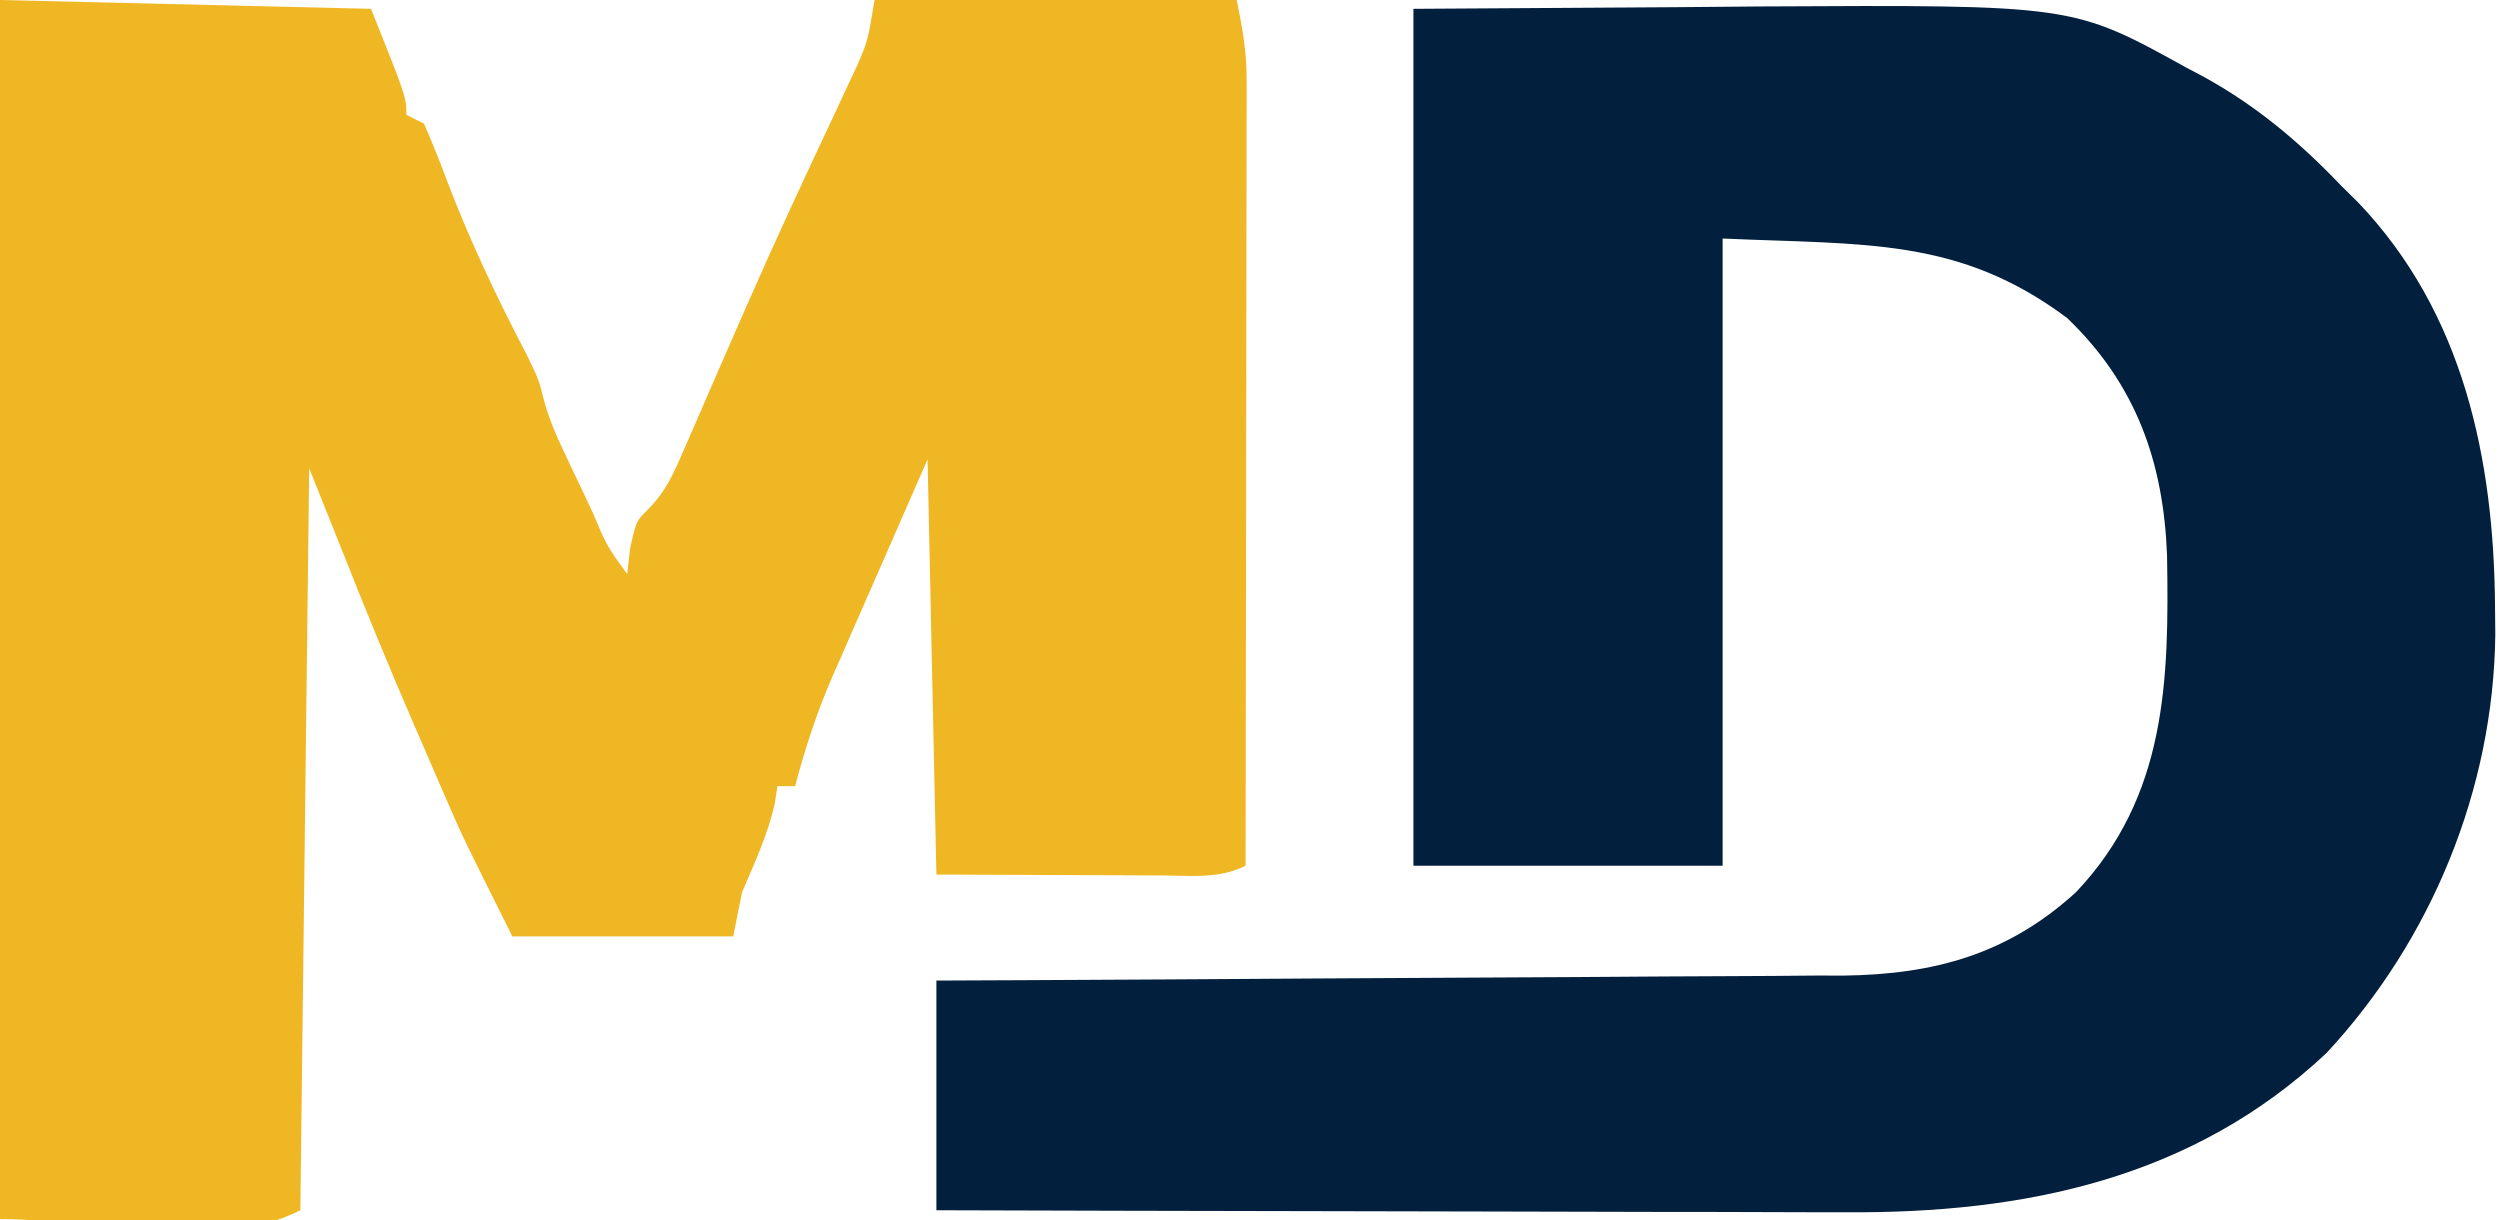
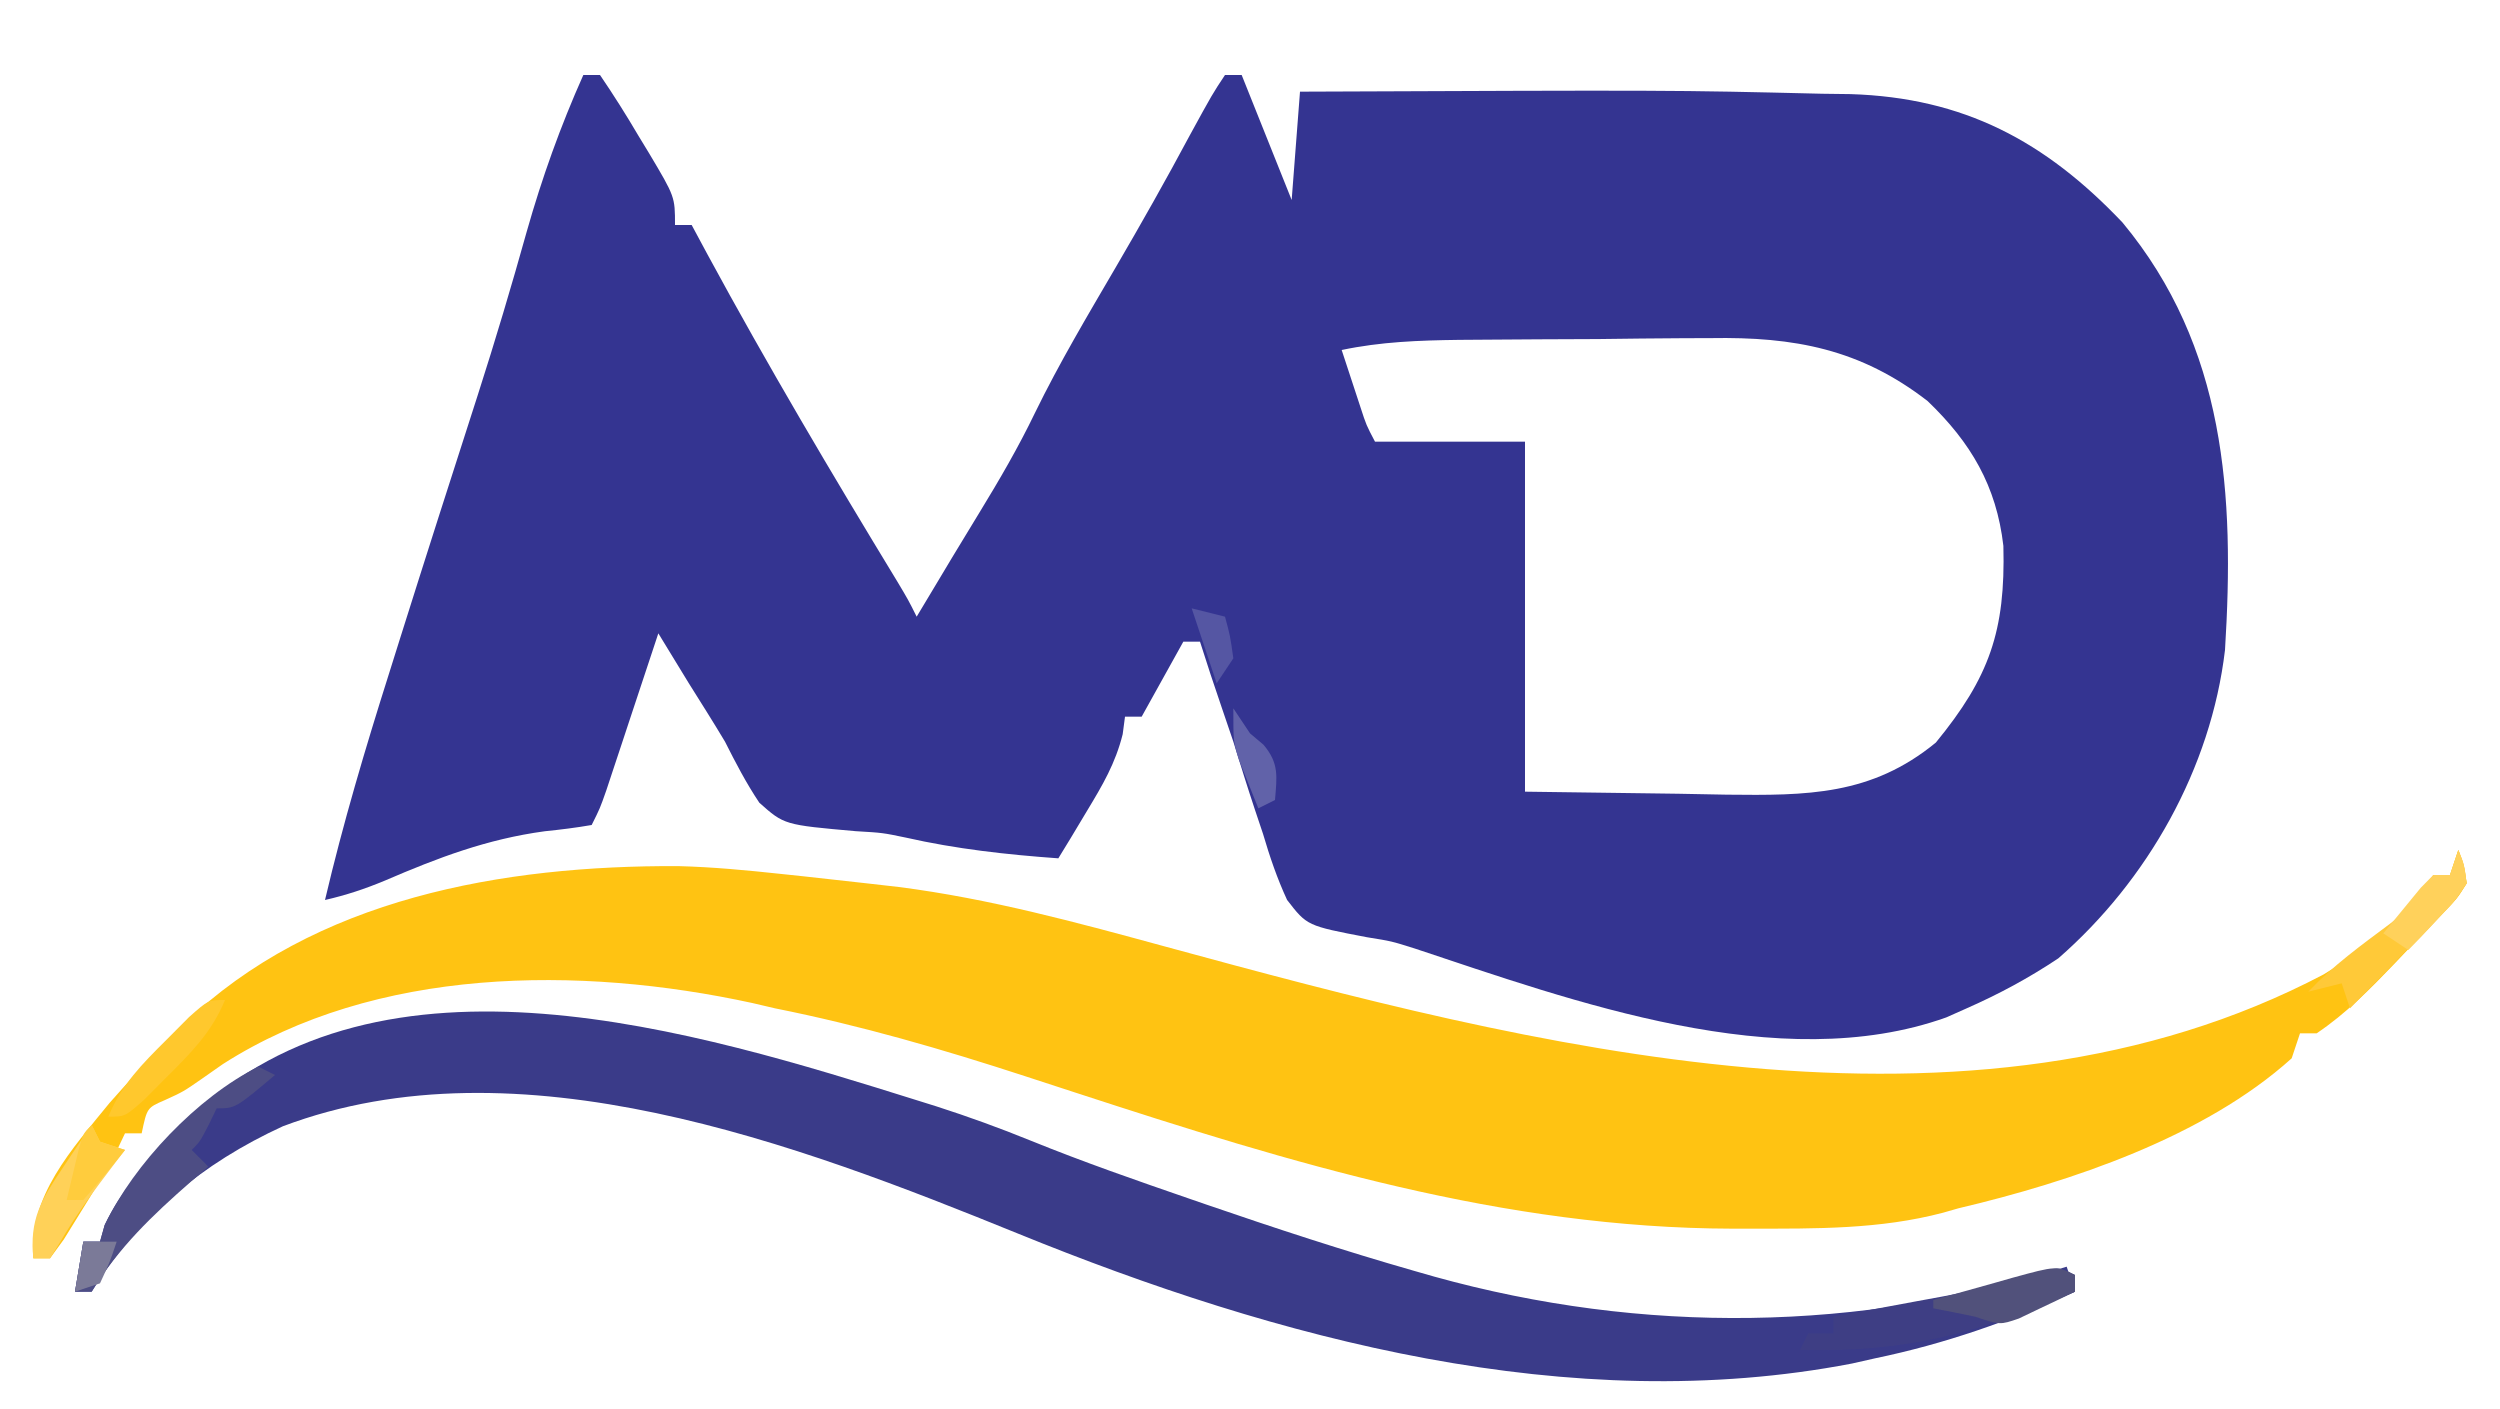
- <svg xmlns="http://www.w3.org/2000/svg" version="1.1" width="283" height="138">
-   <path d="M0 0 C13.86 0.33 27.72 0.66 42 1 C46 11 46 11 46 13 C46.66 13.33 47.32 13.66 48 14 C48.97 16.219 49.846 18.42 50.688 20.688 C53.254 27.388 56.261 33.718 59.582 40.074 C61 43 61 43 61.475 44.928 C62.035 47.137 62.84 49.016 63.812 51.074 C64.166 51.824 64.519 52.573 64.883 53.346 C65.251 54.118 65.62 54.891 66 55.688 C66.369 56.472 66.737 57.256 67.117 58.064 C68.682 61.783 68.682 61.783 71 65 C71.103 64.072 71.206 63.144 71.312 62.188 C72 59 72 59 73.385 57.635 C75.478 55.516 76.348 53.376 77.531 50.645 C78.007 49.558 78.483 48.471 78.973 47.352 C79.477 46.184 79.981 45.016 80.5 43.812 C81.568 41.368 82.636 38.924 83.707 36.48 C83.978 35.86 84.25 35.239 84.529 34.599 C87.766 27.211 91.174 19.902 94.609 12.605 C95.041 11.676 95.473 10.746 95.918 9.789 C96.297 8.982 96.676 8.174 97.067 7.342 C98.232 4.623 98.232 4.623 99 0 C112.53 0 126.06 0 140 0 C140.678 3.392 141.125 5.815 141.12 9.132 C141.122 10.316 141.122 10.316 141.124 11.524 C141.121 12.376 141.117 13.227 141.114 14.105 C141.114 15.013 141.114 15.92 141.114 16.856 C141.113 19.848 141.105 22.84 141.098 25.832 C141.096 27.91 141.094 29.988 141.093 32.066 C141.09 37.529 141.08 42.992 141.069 48.455 C141.058 54.032 141.054 59.609 141.049 65.186 C141.038 76.124 141.021 87.062 141 98 C137.988 99.506 134.887 99.122 131.586 99.098 C130.939 99.097 130.293 99.096 129.626 99.095 C127.209 99.089 124.792 99.075 122.375 99.062 C116.971 99.042 111.567 99.021 106 99 C105.67 83.49 105.34 67.98 105 52 C102.896 56.806 100.793 61.611 98.625 66.562 C97.965 68.065 97.304 69.567 96.624 71.115 C95.839 72.917 95.839 72.917 95.039 74.754 C94.769 75.366 94.498 75.978 94.219 76.608 C92.451 80.688 91.139 84.714 90 89 C89.34 89 88.68 89 88 89 C87.897 89.681 87.794 90.361 87.688 91.062 C86.863 94.586 85.424 97.678 84 101 C83.67 102.65 83.34 104.3 83 106 C74.75 106 66.5 106 58 106 C52.37 94.74 52.37 94.74 50.465 90.344 C49.839 88.903 49.839 88.903 49.201 87.434 C48.784 86.466 48.367 85.497 47.938 84.5 C47.517 83.532 47.096 82.564 46.662 81.566 C44 75.417 41.465 69.231 39 63 C37.68 59.7 36.36 56.4 35 53 C34.67 80.72 34.34 108.44 34 137 C23.859 142.071 11.338 138 0 138 C0 92.46 0 46.92 0 0 Z " fill="#F0B724" transform="translate(0,0)" />
-   <path d="M0 0 C9.879 -0.062 19.759 -0.124 29.938 -0.188 C34.561 -0.228 34.561 -0.228 39.277 -0.27 C74.637 -0.457 74.637 -0.457 87.438 6.625 C88.419 7.142 88.419 7.142 89.42 7.67 C95.395 10.955 100.296 15.069 105 20 C105.965 20.953 105.965 20.953 106.949 21.926 C118.885 34.431 122.321 50.986 122.438 67.688 C122.448 68.72 122.458 69.753 122.468 70.817 C122.271 88.277 115.283 105.352 103.375 118.188 C88.209 132.446 69.145 136.368 48.968 136.227 C47.282 136.227 47.282 136.227 45.563 136.228 C41.9 136.227 38.237 136.211 34.574 136.195 C32.014 136.192 29.455 136.189 26.895 136.187 C20.878 136.18 14.861 136.164 8.845 136.144 C1.986 136.122 -4.873 136.111 -11.731 136.101 C-25.821 136.08 -39.91 136.043 -54 136 C-54 127.42 -54 118.84 -54 110 C-50.69 109.985 -47.38 109.971 -43.969 109.956 C-33.013 109.905 -22.057 109.839 -11.1 109.764 C-4.46 109.72 2.181 109.68 8.821 109.654 C15.234 109.627 21.646 109.587 28.059 109.537 C30.501 109.52 32.944 109.509 35.386 109.502 C38.816 109.493 42.245 109.465 45.675 109.432 C47.178 109.435 47.178 109.435 48.712 109.437 C59.01 109.3 67.32 107.001 75 100 C85.279 89.15 85.55 75.971 85.309 61.859 C84.904 51.236 81.773 42.463 74 35 C61.735 25.831 51.049 26.729 35 26 C35 49.43 35 72.86 35 97 C23.45 97 11.9 97 0 97 C0 64.99 0 32.98 0 0 Z " fill="#021F3D" transform="translate(160,1)" />
-   <path d="" fill="#EEF3DC" transform="translate(0,0)" />
-   <path d="" fill="#E7E9DB" transform="translate(0,0)" />
-   <path d="" fill="#E6ECDE" transform="translate(0,0)" />
-   <path d="" fill="#FFFFDA" transform="translate(0,0)" />
-   <path d="" fill="#F1F5DA" transform="translate(0,0)" />
-   <path d="" fill="#EDF0DD" transform="translate(0,0)" />
-   <path d="" fill="#D6FEFE" transform="translate(0,0)" />
-   <path d="" fill="#EAEBDB" transform="translate(0,0)" />
-   <path d="" fill="#FAFDDE" transform="translate(0,0)" />
-   <path d="" fill="#C9FFF4" transform="translate(0,0)" />
-   <path d="" fill="#DDFFF7" transform="translate(0,0)" />
-   <path d="" fill="#F0FAD8" transform="translate(0,0)" />
-   <path d="" fill="#D8FCFC" transform="translate(0,0)" />
-   <path d="" fill="#CAFCF0" transform="translate(0,0)" />
-   <path d="" fill="#D9FFF2" transform="translate(0,0)" />
-   <path d="" fill="#DEFFFF" transform="translate(0,0)" />
-   <path d="" fill="#DBFFF6" transform="translate(0,0)" />
+ <svg xmlns="http://www.w3.org/2000/svg" version="1.1" width="300" height="169">
+   <path d="M0 0 C0.66 0 1.32 0 2 0 C3.642 2.41 5.15 4.803 6.625 7.312 C7.045 8.003 7.465 8.693 7.898 9.404 C11 14.616 11 14.616 11 18 C11.66 18 12.32 18 13 18 C13.62 19.154 14.24 20.307 14.879 21.496 C22.103 34.832 29.804 47.838 37.684 60.795 C39 63 39 63 40 65 C40.364 64.394 40.727 63.788 41.102 63.164 C41.856 61.907 41.856 61.907 42.625 60.625 C43.173 59.71 43.721 58.795 44.285 57.852 C45.369 56.05 46.459 54.253 47.559 52.461 C49.941 48.563 52.204 44.679 54.188 40.562 C57.118 34.55 60.533 28.825 63.903 23.052 C66.954 17.824 69.929 12.567 72.781 7.227 C75.505 2.25 75.505 2.25 77 0 C77.66 0 78.32 0 79 0 C80.98 4.95 82.96 9.9 85 15 C85.495 8.565 85.495 8.565 86 2 C130.602 1.812 130.602 1.812 148.688 2.25 C149.798 2.264 150.909 2.278 152.053 2.293 C165.649 2.716 175.417 7.931 184.688 17.688 C197.106 32.642 198.154 50.426 197 69 C195.317 83.211 187.723 96.647 177 106 C173.467 108.357 169.883 110.288 166 112 C165.192 112.36 164.384 112.719 163.551 113.09 C143.537 120.231 118.759 111.127 99.708 104.801 C96.981 103.941 96.981 103.941 94.032 103.467 C86.844 102.093 86.844 102.093 84.449 98.99 C83.245 96.381 82.374 93.819 81.562 91.062 C81.247 90.121 80.931 89.179 80.605 88.208 C79.699 85.483 78.848 82.744 78 80 C77.547 78.646 77.088 77.294 76.621 75.945 C75.713 73.306 74.838 70.662 74 68 C73.34 68 72.68 68 72 68 C70.35 70.97 68.7 73.94 67 77 C66.34 77 65.68 77 65 77 C64.908 77.695 64.817 78.39 64.723 79.105 C63.845 82.621 62.309 85.215 60.438 88.312 C59.797 89.381 59.156 90.45 58.496 91.551 C58.002 92.359 57.509 93.167 57 94 C50.785 93.551 44.76 92.887 38.68 91.508 C35.91 90.932 35.91 90.932 32.695 90.742 C24.104 89.982 24.104 89.982 21.121 87.328 C19.537 84.962 18.282 82.543 17 80 C15.579 77.622 14.098 75.283 12.625 72.938 C11.415 70.959 10.206 68.981 9 67 C8.793 67.626 8.586 68.251 8.373 68.896 C7.438 71.723 6.5 74.549 5.562 77.375 C5.237 78.36 4.912 79.345 4.576 80.359 C4.264 81.3 3.951 82.241 3.629 83.211 C3.341 84.08 3.053 84.95 2.756 85.845 C2 88 2 88 1 90 C-0.863 90.326 -2.743 90.558 -4.625 90.75 C-11.57 91.694 -17.407 93.914 -23.785 96.66 C-26.249 97.687 -28.426 98.404 -31 99 C-28.839 89.806 -26.163 80.811 -23.312 71.812 C-22.869 70.404 -22.426 68.995 -21.984 67.586 C-18.907 57.806 -15.773 48.044 -12.629 38.284 C-10.557 31.824 -8.621 25.344 -6.797 18.809 C-4.96 12.335 -2.744 6.142 0 0 Z M91 33 C91.477 34.459 91.957 35.917 92.438 37.375 C92.704 38.187 92.971 38.999 93.246 39.836 C93.952 42.01 93.952 42.01 95 44 C100.94 44 106.88 44 113 44 C113 57.86 113 71.72 113 86 C119.084 86.082 125.169 86.165 131.438 86.25 C133.339 86.286 135.241 86.323 137.201 86.36 C146.82 86.469 154.567 86.466 162.305 80.105 C168.728 72.26 170.667 66.73 170.406 56.508 C169.572 49.3 166.504 44.106 161.312 39.125 C153.244 32.88 145.313 31.403 135.297 31.574 C133.675 31.579 133.675 31.579 132.02 31.584 C128.596 31.6 125.173 31.644 121.75 31.688 C119.438 31.699 117.125 31.709 114.812 31.717 C112.599 31.73 110.385 31.745 108.172 31.762 C107.141 31.769 106.109 31.776 105.047 31.784 C100.262 31.848 95.704 32.009 91 33 Z " fill="#343491" transform="translate(70,9)" />
+   <path d="M0 0 C0.677 1.777 0.677 1.777 1 4 C-0.108 5.783 -0.108 5.783 -1.824 7.566 C-2.441 8.217 -3.058 8.867 -3.693 9.537 C-4.351 10.205 -5.009 10.874 -5.688 11.562 C-6.646 12.571 -6.646 12.571 -7.623 13.6 C-10.581 16.68 -13.444 19.603 -17 22 C-17.66 22 -18.32 22 -19 22 C-19.33 22.99 -19.66 23.98 -20 25 C-30.481 34.45 -46.535 39.822 -60 43 C-60.61 43.174 -61.22 43.349 -61.848 43.529 C-69.408 45.525 -77.11 45.441 -84.875 45.438 C-85.622 45.438 -86.369 45.439 -87.139 45.44 C-114.611 45.369 -139.957 37.591 -165.857 29.143 C-166.532 28.923 -167.206 28.704 -167.9 28.477 C-169.253 28.036 -170.607 27.594 -171.96 27.152 C-181.891 23.911 -191.75 21.048 -202 19 C-202.897 18.79 -203.794 18.58 -204.719 18.363 C-225.433 13.856 -249.925 13.969 -268.25 25.688 C-269.08 26.269 -269.91 26.85 -270.766 27.449 C-273 29 -273 29 -275.234 30.02 C-277.354 30.937 -277.354 30.937 -278 34 C-278.66 34 -279.32 34 -280 34 C-280.258 34.541 -280.516 35.083 -280.781 35.641 C-282.225 38.435 -283.834 41.082 -285.5 43.75 C-286.108 44.735 -286.717 45.72 -287.344 46.734 C-288.164 47.856 -288.164 47.856 -289 49 C-289.66 49 -290.32 49 -291 49 C-291.631 41.526 -286.339 35.886 -281.848 30.344 C-279.632 27.821 -277.352 25.396 -275 23 C-274.313 22.288 -273.626 21.577 -272.918 20.844 C-257.247 5.726 -234.59 1.843 -213.623 1.933 C-209.475 2.039 -205.374 2.431 -201.25 2.875 C-199.945 3.013 -199.945 3.013 -198.614 3.153 C-196.075 3.426 -193.537 3.71 -191 4 C-189.732 4.144 -188.463 4.289 -187.156 4.438 C-176.175 5.848 -165.632 8.735 -154.977 11.641 C-111.478 23.496 -58.673 37.272 -16.184 14.941 C-11.293 11.959 -5.63 8.26 -3 3 C-2.34 3 -1.68 3 -1 3 C-0.67 2.01 -0.34 1.02 0 0 Z " fill="#FFC312" transform="translate(295,102)" />
+   <path d="M0 0 C1.117 0.349 1.117 0.349 2.257 0.706 C6.09 1.939 9.836 3.299 13.566 4.816 C19.862 7.373 26.265 9.598 32.688 11.812 C33.319 12.03 33.95 12.248 34.6 12.472 C42.866 15.316 51.157 18.033 59.562 20.438 C60.367 20.668 61.172 20.899 62.001 21.136 C87.012 28.081 113.083 27.793 137.875 19.938 C138.205 20.927 138.535 21.918 138.875 22.938 C131.003 26.469 123.326 29.186 114.875 30.938 C113.962 31.144 113.05 31.35 112.109 31.562 C78.298 38.072 43.182 28.649 11.996 15.953 C-14.327 5.253 -47.936 -7.565 -76.18 3.09 C-85.831 7.523 -93.556 13.887 -99.125 22.938 C-99.785 22.938 -100.445 22.938 -101.125 22.938 C-100.795 20.957 -100.465 18.977 -100.125 16.938 C-99.465 16.938 -98.805 16.938 -98.125 16.938 C-97.939 16.277 -97.754 15.617 -97.562 14.938 C-95.475 10.58 -92.457 7.401 -89.125 3.938 C-88.526 3.312 -87.926 2.687 -87.309 2.043 C-64.208 -20.093 -26.641 -8.342 0 0 Z " fill="#3A3B89" transform="translate(110.125,132.0625)" />
+   <path d="M0 0 C0 0.66 0 1.32 0 2 C-11.579 6.981 -20.316 9.317 -33 9 C-32.67 8.34 -32.34 7.68 -32 7 C-31.01 7 -30.02 7 -29 7 C-29 6.34 -29 5.68 -29 5 C-28.395 4.889 -27.791 4.779 -27.167 4.665 C-24.402 4.156 -21.639 3.64 -18.875 3.125 C-17.924 2.951 -16.972 2.777 -15.992 2.598 C-12.029 1.855 -8.274 1.092 -4.445 -0.195 C-2 -1 -2 -1 0 0 Z " fill="#3E3E84" transform="translate(249,153)" />
+   <path d="M0 0 C0.66 0.33 1.32 0.66 2 1 C-2.75 5 -2.75 5 -5 5 C-5.309 5.639 -5.619 6.279 -5.938 6.938 C-7 9 -7 9 -8 10 C-7.34 10.66 -6.68 11.32 -6 12 C-6.675 12.58 -7.351 13.16 -8.047 13.758 C-12.786 17.908 -16.705 21.646 -20 27 C-20.66 27 -21.32 27 -22 27 C-21.67 25.02 -21.34 23.04 -21 21 C-20.34 21 -19.68 21 -19 21 C-18.814 20.34 -18.629 19.68 -18.438 19 C-14.922 11.664 -7.321 3.661 0 0 Z " fill="#4D4D84" transform="translate(31,128)" />
+   <path d="M0 0 C0.685 1.771 0.685 1.771 1 4 C-0.172 5.831 -0.172 5.831 -1.965 7.672 C-2.6 8.336 -3.235 9 -3.889 9.684 C-4.565 10.366 -5.241 11.047 -5.938 11.75 C-6.61 12.447 -7.282 13.145 -7.975 13.863 C-9.639 15.587 -11.314 17.298 -13 19 C-13.33 18.01 -13.66 17.02 -14 16 C-15.32 16.33 -16.64 16.66 -18 17 C-15.02 13.858 -11.62 11.397 -8.156 8.816 C-5.927 7.079 -5.927 7.079 -4.344 4.777 C-3.9 4.191 -3.457 3.604 -3 3 C-2.34 3 -1.68 3 -1 3 C-0.67 2.01 -0.34 1.02 0 0 Z " fill="#FFC938" transform="translate(295,102)" />
+   <path d="M0 0 C0.33 0.66 0.66 1.32 1 2 C1.99 2.33 2.98 2.66 4 3 C3.602 3.519 3.203 4.039 2.793 4.574 C0.451 7.657 -1.797 10.652 -3.75 14 C-4.162 14.66 -4.575 15.32 -5 16 C-5.66 16 -6.32 16 -7 16 C-7.476 11.349 -6.074 9.003 -3.5 5.188 C-2.85 4.212 -2.201 3.236 -1.531 2.23 C-1.026 1.494 -0.521 0.758 0 0 Z " fill="#FFD158" transform="translate(11,135)" />
+   <path d="M0 0 C0 0.66 0 1.32 0 2 C-1.432 2.699 -2.871 3.384 -4.312 4.062 C-5.113 4.445 -5.914 4.828 -6.738 5.223 C-9 6 -9 6 -12 5 C-13.664 4.652 -15.33 4.316 -17 4 C-17 3.67 -17 3.34 -17 3 C-14.544 2.304 -12.086 1.618 -9.625 0.938 C-8.577 0.639 -8.577 0.639 -7.508 0.334 C-2.227 -1.113 -2.227 -1.113 0 0 Z " fill="#51517B" transform="translate(249,153)" />
+   <path d="M0 0 C-1.586 3.856 -4.065 6.332 -7 9.25 C-7.887 10.142 -8.774 11.034 -9.688 11.953 C-12 14 -12 14 -14 14 C-12.414 10.144 -9.935 7.668 -7 4.75 C-6.113 3.858 -5.226 2.966 -4.312 2.047 C-2 0 -2 0 0 0 Z " fill="#FFC82D" transform="translate(27,120)" />
+   <path d="M0 0 C0.715 1.734 0.715 1.734 1 4 C-0.434 6.141 -0.434 6.141 -2.438 8.25 C-3.096 8.956 -3.755 9.663 -4.434 10.391 C-4.951 10.922 -5.467 11.453 -6 12 C-6.99 11.34 -7.98 10.68 -9 10 C-8.049 8.827 -7.089 7.662 -6.125 6.5 C-5.324 5.525 -5.324 5.525 -4.508 4.531 C-4.01 4.026 -3.513 3.521 -3 3 C-2.34 3 -1.68 3 -1 3 C-0.67 2.01 -0.34 1.02 0 0 Z " fill="#FFD15B" transform="translate(295,102)" />
+   <path d="M0 0 C0.33 0.66 0.66 1.32 1 2 C1.99 2.33 2.98 2.66 4 3 C2.384 5.041 0.714 7.041 -1 9 C-1.66 9 -2.32 9 -3 9 C-2.692 7.686 -2.378 6.374 -2.062 5.062 C-1.888 4.332 -1.714 3.601 -1.535 2.848 C-1 1 -1 1 0 0 Z " fill="#FFCC3D" transform="translate(11,135)" />
+   <path d="M0 0 C1.32 0.33 2.64 0.66 4 1 C4.625 3.312 4.625 3.312 5 6 C4.01 7.485 4.01 7.485 3 9 C2.01 6.03 1.02 3.06 0 0 Z " fill="#5556A3" transform="translate(143,73)" />
+   <path d="M0 0 C1.32 0 2.64 0 4 0 C3.188 2.438 3.188 2.438 2 5 C1.01 5.33 0.02 5.66 -1 6 C-0.67 4.02 -0.34 2.04 0 0 Z " fill="#7B7A98" transform="translate(10,149)" />
+   <path d="M0 0 C0.99 1.485 0.99 1.485 2 3 C2.536 3.454 3.072 3.908 3.625 4.375 C5.507 6.599 5.229 8.174 5 11 C4.01 11.495 4.01 11.495 3 12 C2.492 10.753 1.994 9.503 1.5 8.25 C1.222 7.554 0.943 6.858 0.656 6.141 C0 4 0 4 0 0 Z " fill="#6162A9" transform="translate(148,85)" />
</svg>
